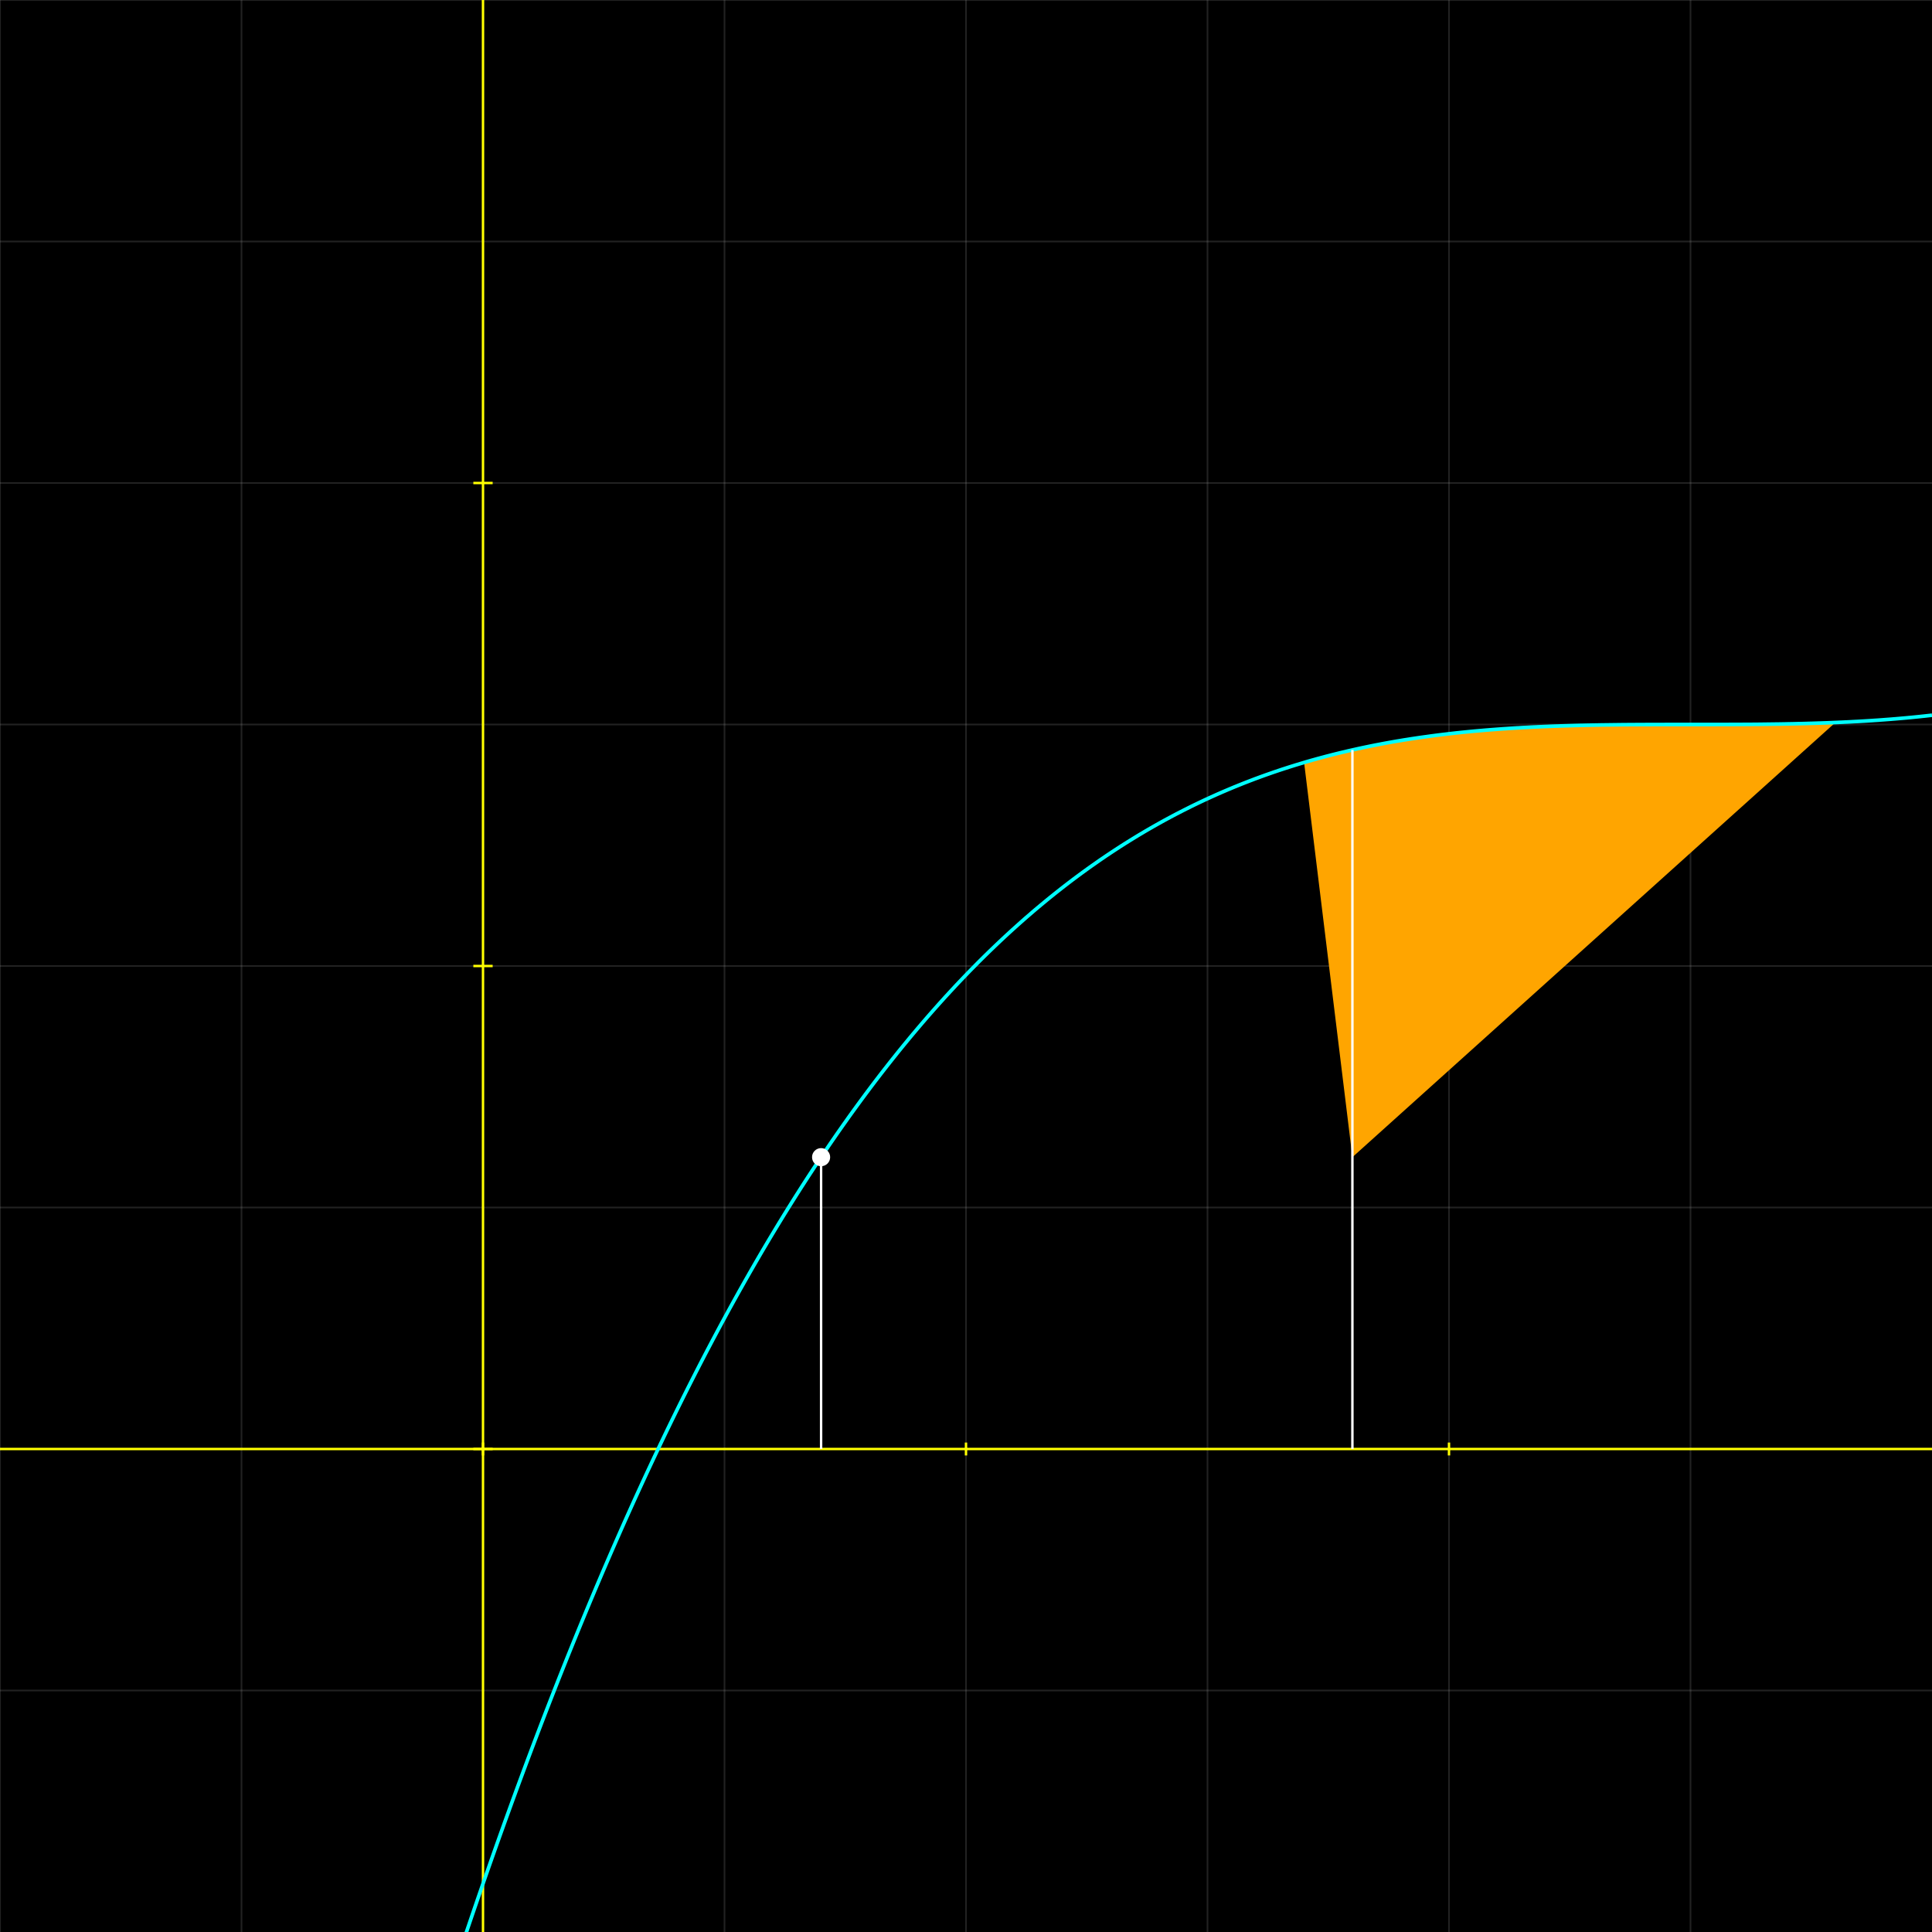
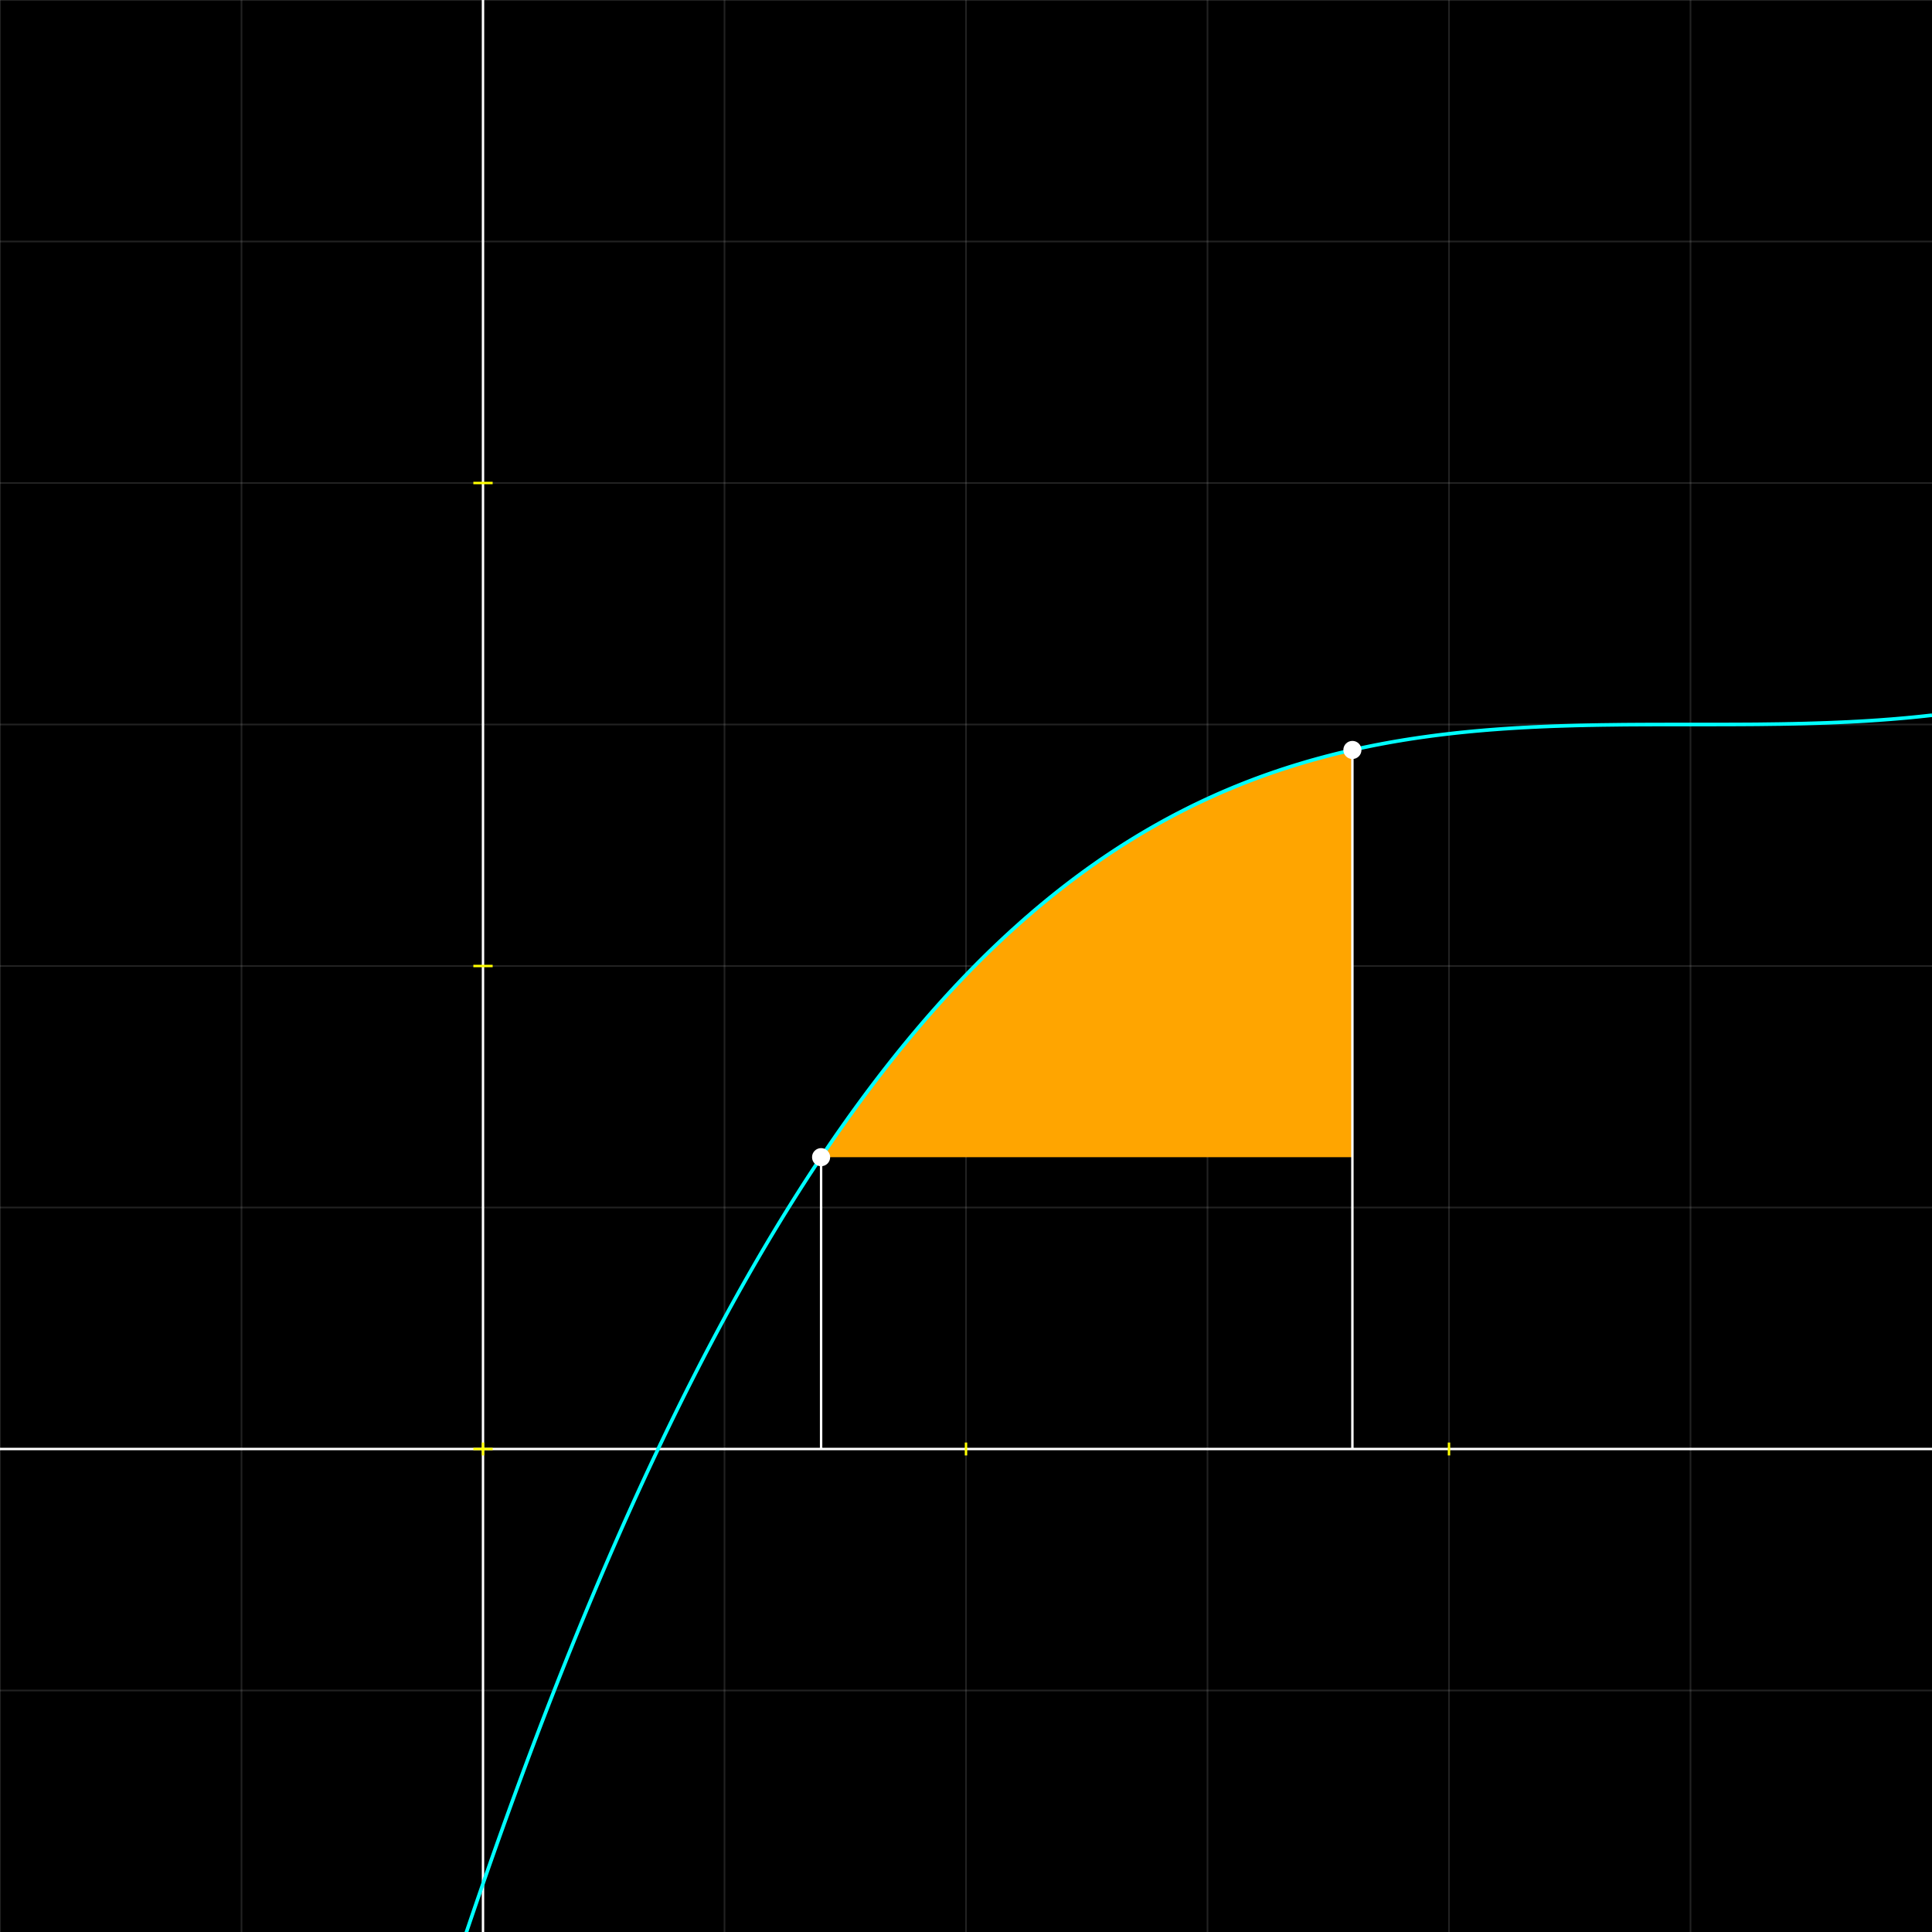
<svg xmlns="http://www.w3.org/2000/svg" version="1.1" baseProfile="full" width="800" height="800">
  <rect x="0.0" y="0.0" width="800" height="800" fill="black" stroke="black" stroke-width="0" opacity="1" />
  <line x1="0.0" y1="0.0" x2="0.0" y2="800.0" stroke="#A7A7A7" stroke-width="0.7" opacity="0.2" stroke-linecap="butt" />
  <line x1="100.0" y1="0.0" x2="100.0" y2="800.0" stroke="#A7A7A7" stroke-width="0.7" opacity="0.2" stroke-linecap="butt" />
  <line x1="200.0" y1="0.0" x2="200.0" y2="800.0" stroke="#A7A7A7" stroke-width="0.7" opacity="0.2" stroke-linecap="butt" />
  <line x1="300.0" y1="0.0" x2="300.0" y2="800.0" stroke="#A7A7A7" stroke-width="0.7" opacity="0.2" stroke-linecap="butt" />
  <line x1="400.0" y1="0.0" x2="400.0" y2="800.0" stroke="#A7A7A7" stroke-width="0.7" opacity="0.2" stroke-linecap="butt" />
  <line x1="500.0" y1="0.0" x2="500.0" y2="800.0" stroke="#A7A7A7" stroke-width="0.7" opacity="0.2" stroke-linecap="butt" />
  <line x1="600.0" y1="0.0" x2="600.0" y2="800.0" stroke="#A7A7A7" stroke-width="0.7" opacity="0.2" stroke-linecap="butt" />
  <line x1="700.0" y1="0.0" x2="700.0" y2="800.0" stroke="#A7A7A7" stroke-width="0.7" opacity="0.2" stroke-linecap="butt" />
  <line x1="0.0" y1="0.0" x2="800.0" y2="0.0" stroke="#A7A7A7" stroke-width="0.7" opacity="0.2" stroke-linecap="butt" />
  <line x1="0.0" y1="100.0" x2="800.0" y2="100.0" stroke="#A7A7A7" stroke-width="0.7" opacity="0.2" stroke-linecap="butt" />
  <line x1="0.0" y1="200.0" x2="800.0" y2="200.0" stroke="#A7A7A7" stroke-width="0.7" opacity="0.2" stroke-linecap="butt" />
  <line x1="0.0" y1="300.0" x2="800.0" y2="300.0" stroke="#A7A7A7" stroke-width="0.7" opacity="0.2" stroke-linecap="butt" />
  <line x1="0.0" y1="400.0" x2="800.0" y2="400.0" stroke="#A7A7A7" stroke-width="0.7" opacity="0.2" stroke-linecap="butt" />
  <line x1="0.0" y1="500.0" x2="800.0" y2="500.0" stroke="#A7A7A7" stroke-width="0.7" opacity="0.2" stroke-linecap="butt" />
  <line x1="0.0" y1="600.0" x2="800.0" y2="600.0" stroke="#A7A7A7" stroke-width="0.7" opacity="0.2" stroke-linecap="butt" />
  <line x1="0.0" y1="700.0" x2="800.0" y2="700.0" stroke="#A7A7A7" stroke-width="0.7" opacity="0.2" stroke-linecap="butt" />
-   <line x1="0.0" y1="600.0" x2="800.0" y2="600.0" stroke="yellow" stroke-width="1" opacity="1" stroke-linecap="butt" />
-   <line x1="200.0" y1="0.0" x2="200.0" y2="800.0" stroke="yellow" stroke-width="1" opacity="1" stroke-linecap="butt" />
+   <line x1="0.0" y1="600.0" x2="800.0" y2="600.0" stroke="white" stroke-width="1" opacity="1" stroke-linecap="butt" />
+   <line x1="200.0" y1="0.0" x2="200.0" y2="800.0" stroke="white" stroke-width="1" opacity="1" stroke-linecap="butt" />
  <line x1="200.0" y1="597.33" x2="200.0" y2="602.67" stroke="yellow" stroke-width="1" opacity="1" stroke-linecap="butt" />
  <line x1="400.0" y1="597.33" x2="400.0" y2="602.67" stroke="yellow" stroke-width="1" opacity="1" stroke-linecap="butt" />
  <line x1="600.0" y1="597.33" x2="600.0" y2="602.67" stroke="yellow" stroke-width="1" opacity="1" stroke-linecap="butt" />
  <line x1="196.0" y1="200.0" x2="204.0" y2="200.0" stroke="yellow" stroke-width="1" opacity="1" stroke-linecap="butt" />
  <line x1="196.0" y1="400.0" x2="204.0" y2="400.0" stroke="yellow" stroke-width="1" opacity="1" stroke-linecap="butt" />
  <line x1="196.0" y1="600.0" x2="204.0" y2="600.0" stroke="yellow" stroke-width="1" opacity="1" stroke-linecap="butt" />
-   <polyline points="540.0, 315.73 540.44, 315.6 540.88, 315.47 541.32, 315.34 541.76, 315.22 542.2, 315.09 542.64, 314.96 543.08, 314.84 543.52, 314.71 543.96, 314.59 544.4, 314.47 544.84, 314.34 545.28, 314.22 545.72, 314.1 546.16, 313.98 546.6, 313.86 547.04, 313.74 547.48, 313.62 547.92, 313.51 548.36, 313.39 548.8, 313.27 549.24, 313.16 549.68, 313.04 550.12, 312.93 550.56, 312.82 551.0, 312.7 551.44, 312.59 551.88, 312.48 552.32, 312.37 552.76, 312.26 553.2, 312.15 553.64, 312.04 554.08, 311.93 554.52, 311.82 554.96, 311.72 555.4, 311.61 555.84, 311.5 556.28, 311.4 556.72, 311.3 557.16, 311.19 557.6, 311.09 558.04, 310.99 558.48, 310.88 558.92, 310.78 559.36, 310.68 559.8, 310.58 560.24, 310.48 560.68, 310.38 561.12, 310.29 561.56, 310.19 562.0, 310.09 562.44, 310.0 562.88, 309.9 563.32, 309.8 563.76, 309.71 564.2, 309.62 564.64, 309.52 565.08, 309.43 565.52, 309.34 565.96, 309.25 566.4, 309.16 566.84, 309.07 567.28, 308.98 567.72, 308.89 568.16, 308.8 568.6, 308.71 569.04, 308.62 569.48, 308.54 569.92, 308.45 570.36, 308.37 570.8, 308.28 571.24, 308.2 571.68, 308.11 572.12, 308.03 572.56, 307.95 573.0, 307.87 573.44, 307.78 573.88, 307.7 574.32, 307.62 574.76, 307.54 575.2, 307.46 575.64, 307.39 576.08, 307.31 576.52, 307.23 576.96, 307.15 577.4, 307.08 577.84, 307.0 578.28, 306.92 578.72, 306.85 579.16, 306.78 579.6, 306.7 580.04, 306.63 580.48, 306.56 580.92, 306.48 581.36, 306.41 581.8, 306.34 582.24, 306.27 582.68, 306.2 583.12, 306.13 583.56, 306.06 584.0, 305.99 584.44, 305.93 584.88, 305.86 585.32, 305.79 585.76, 305.73 586.2, 305.66 586.64, 305.59 587.08, 305.53 587.52, 305.46 587.96, 305.4 588.4, 305.34 588.84, 305.27 589.28, 305.21 589.72, 305.15 590.16, 305.09 590.6, 305.03 591.04, 304.97 591.48, 304.91 591.92, 304.85 592.36, 304.79 592.8, 304.73 593.24, 304.67 593.68, 304.62 594.12, 304.56 594.56, 304.5 595.0, 304.45 595.44, 304.39 595.88, 304.33 596.32, 304.28 596.76, 304.23 597.2, 304.17 597.64, 304.12 598.08, 304.07 598.52, 304.01 598.96, 303.96 599.4, 303.91 599.84, 303.86 600.28, 303.81 600.72, 303.76 601.16, 303.71 601.6, 303.66 602.04, 303.61 602.48, 303.56 602.92, 303.51 603.36, 303.47 603.8, 303.42 604.24, 303.37 604.68, 303.33 605.12, 303.28 605.56, 303.23 606.0, 303.19 606.44, 303.14 606.88, 303.1 607.32, 303.06 607.76, 303.01 608.2, 302.97 608.64, 302.93 609.08, 302.89 609.52, 302.84 609.96, 302.8 610.4, 302.76 610.84, 302.72 611.28, 302.68 611.72, 302.64 612.16, 302.6 612.6, 302.56 613.04, 302.53 613.48, 302.49 613.92, 302.45 614.36, 302.41 614.8, 302.37 615.24, 302.34 615.68, 302.3 616.12, 302.27 616.56, 302.23 617.0, 302.2 617.44, 302.16 617.88, 302.13 618.32, 302.09 618.76, 302.06 619.2, 302.03 619.64, 301.99 620.08, 301.96 620.52, 301.93 620.96, 301.9 621.4, 301.86 621.84, 301.83 622.28, 301.8 622.72, 301.77 623.16, 301.74 623.6, 301.71 624.04, 301.68 624.48, 301.65 624.92, 301.63 625.36, 301.6 625.8, 301.57 626.24, 301.54 626.68, 301.51 627.12, 301.49 627.56, 301.46 628.0, 301.43 628.44, 301.41 628.88, 301.38 629.32, 301.36 629.76, 301.33 630.2, 301.31 630.64, 301.28 631.08, 301.26 631.52, 301.23 631.96, 301.21 632.4, 301.19 632.84, 301.16 633.28, 301.14 633.72, 301.12 634.16, 301.1 634.6, 301.07 635.04, 301.05 635.48, 301.03 635.92, 301.01 636.36, 300.99 636.8, 300.97 637.24, 300.95 637.68, 300.93 638.12, 300.91 638.56, 300.89 639.0, 300.87 639.44, 300.85 639.88, 300.83 640.32, 300.82 640.76, 300.8 641.2, 300.78 641.64, 300.76 642.08, 300.75 642.52, 300.73 642.96, 300.71 643.4, 300.7 643.84, 300.68 644.28, 300.66 644.72, 300.65 645.16, 300.63 645.6, 300.62 646.04, 300.6 646.48, 300.59 646.92, 300.57 647.36, 300.56 647.8, 300.55 648.24, 300.53 648.68, 300.52 649.12, 300.51 649.56, 300.49 650.0, 300.48 650.44, 300.47 650.88, 300.46 651.32, 300.44 651.76, 300.43 652.2, 300.42 652.64, 300.41 653.08, 300.4 653.52, 300.39 653.96, 300.37 654.4, 300.36 654.84, 300.35 655.28, 300.34 655.72, 300.33 656.16, 300.32 656.6, 300.31 657.04, 300.3 657.48, 300.3 657.92, 300.29 658.36, 300.28 658.8, 300.27 659.24, 300.26 659.68, 300.25 660.12, 300.24 660.56, 300.24 661.0, 300.23 661.44, 300.22 661.88, 300.21 662.32, 300.21 662.76, 300.2 663.2, 300.19 663.64, 300.18 664.08, 300.18 664.52, 300.17 664.96, 300.17 665.4, 300.16 665.84, 300.15 666.28, 300.15 666.72, 300.14 667.16, 300.14 667.6, 300.13 668.04, 300.13 668.48, 300.12 668.92, 300.12 669.36, 300.11 669.8, 300.11 670.24, 300.1 670.68, 300.1 671.12, 300.09 671.56, 300.09 672.0, 300.08 672.44, 300.08 672.88, 300.08 673.32, 300.07 673.76, 300.07 674.2, 300.07 674.64, 300.06 675.08, 300.06 675.52, 300.06 675.96, 300.05 676.4, 300.05 676.84, 300.05 677.28, 300.05 677.72, 300.04 678.16, 300.04 678.6, 300.04 679.04, 300.04 679.48, 300.03 679.92, 300.03 680.36, 300.03 680.8, 300.03 681.24, 300.03 681.68, 300.02 682.12, 300.02 682.56, 300.02 683.0, 300.02 683.44, 300.02 683.88, 300.02 684.32, 300.01 684.76, 300.01 685.2, 300.01 685.64, 300.01 686.08, 300.01 686.52, 300.01 686.96, 300.01 687.4, 300.01 687.84, 300.01 688.28, 300.01 688.72, 300.01 689.16, 300.0 689.6, 300.0 690.04, 300.0 690.48, 300.0 690.92, 300.0 691.36, 300.0 691.8, 300.0 692.24, 300.0 692.68, 300.0 693.12, 300.0 693.56, 300.0 694.0, 300.0 694.44, 300.0 694.88, 300.0 695.32, 300.0 695.76, 300.0 696.2, 300.0 696.64, 300.0 697.08, 300.0 697.52, 300.0 697.96, 300.0 698.4, 300.0 698.84, 300.0 699.28, 300.0 699.72, 300.0 700.16, 300.0 700.6, 300.0 701.04, 300.0 701.48, 300.0 701.92, 300.0 702.36, 300.0 702.8, 300.0 703.24, 300.0 703.68, 300.0 704.12, 300.0 704.56, 300.0 705.0, 300.0 705.44, 300.0 705.88, 300.0 706.32, 300.0 706.76, 300.0 707.2, 300.0 707.64, 300.0 708.08, 300.0 708.52, 300.0 708.96, 300.0 709.4, 300.0 709.84, 300.0 710.28, 300.0 710.72, 300.0 711.16, 299.99 711.6, 299.99 712.04, 299.99 712.48, 299.99 712.92, 299.99 713.36, 299.99 713.8, 299.99 714.24, 299.99 714.68, 299.99 715.12, 299.99 715.56, 299.99 716.0, 299.98 716.44, 299.98 716.88, 299.98 717.32, 299.98 717.76, 299.98 718.2, 299.98 718.64, 299.98 719.08, 299.97 719.52, 299.97 719.96, 299.97 720.4, 299.97 720.84, 299.97 721.28, 299.96 721.72, 299.96 722.16, 299.96 722.6, 299.96 723.04, 299.95 723.48, 299.95 723.92, 299.95 724.36, 299.94 724.8, 299.94 725.24, 299.94 725.68, 299.93 726.12, 299.93 726.56, 299.93 727.0, 299.92 727.44, 299.92 727.88, 299.92 728.32, 299.91 728.76, 299.91 729.2, 299.9 729.64, 299.9 730.08, 299.9 730.52, 299.89 730.96, 299.89 731.4, 299.88 731.84, 299.88 732.28, 299.87 732.72, 299.87 733.16, 299.86 733.6, 299.85 734.04, 299.85 734.48, 299.84 734.92, 299.84 735.36, 299.83 735.8, 299.82 736.24, 299.82 736.68, 299.81 737.12, 299.8 737.56, 299.8 738.0, 299.79 738.44, 299.78 738.88, 299.77 739.32, 299.77 739.76, 299.76 740.2, 299.75 740.64, 299.74 741.08, 299.73 741.52, 299.73 741.96, 299.72 742.4, 299.71 742.84, 299.7 743.28, 299.69 743.72, 299.68 744.16, 299.67 744.6, 299.66 745.04, 299.65 745.48, 299.64 745.92, 299.63 746.36, 299.62 746.8, 299.61 747.24, 299.6 747.68, 299.58 748.12, 299.57 748.56, 299.56 749.0, 299.55 749.44, 299.54 749.88, 299.52 750.32, 299.51 750.76, 299.5 751.2, 299.48 751.64, 299.47 752.08, 299.46 752.52, 299.44 752.96, 299.43 753.4, 299.42 753.84, 299.4 754.28, 299.39 754.72, 299.37 755.16, 299.36 755.6, 299.34 756.04, 299.32 756.48, 299.31 756.92, 299.29 757.36, 299.28 757.8, 299.26 758.24, 299.24 758.68, 299.22 759.12, 299.21 759.56, 299.19 760.0, 299.17 560.0, 479.16 " fill="orange" stroke="red" stroke-width="0" stroke-linejoin="round" stroke-opacity="1" />
+   <polyline points="340.0, 479.16 340.44, 478.5 340.88, 477.85 341.32, 477.2 341.76, 476.54 342.2, 475.89 342.64, 475.25 343.08, 474.6 343.52, 473.95 343.96, 473.31 344.4, 472.67 344.84, 472.03 345.28, 471.39 345.72, 470.75 346.16, 470.12 346.6, 469.48 347.04, 468.85 347.48, 468.22 347.92, 467.59 348.36, 466.97 348.8, 466.34 349.24, 465.71 349.68, 465.09 350.12, 464.47 350.56, 463.85 351.0, 463.23 351.44, 462.62 351.88, 462.0 352.32, 461.39 352.76, 460.78 353.2, 460.17 353.64, 459.56 354.08, 458.95 354.52, 458.34 354.96, 457.74 355.4, 457.14 355.84, 456.54 356.28, 455.94 356.72, 455.34 357.16, 454.74 357.6, 454.15 358.04, 453.55 358.48, 452.96 358.92, 452.37 359.36, 451.78 359.8, 451.19 360.24, 450.61 360.68, 450.02 361.12, 449.44 361.56, 448.86 362.0, 448.28 362.44, 447.7 362.88, 447.12 363.32, 446.55 363.76, 445.98 364.2, 445.4 364.64, 444.83 365.08, 444.26 365.52, 443.7 365.96, 443.13 366.4, 442.56 366.84, 442.0 367.28, 441.44 367.72, 440.88 368.16, 440.32 368.6, 439.76 369.04, 439.21 369.48, 438.65 369.92, 438.1 370.36, 437.55 370.8, 437.0 371.24, 436.45 371.68, 435.9 372.12, 435.36 372.56, 434.81 373.0, 434.27 373.44, 433.73 373.88, 433.19 374.32, 432.65 374.76, 432.11 375.2, 431.58 375.64, 431.04 376.08, 430.51 376.52, 429.98 376.96, 429.45 377.4, 428.92 377.84, 428.39 378.28, 427.87 378.72, 427.35 379.16, 426.82 379.6, 426.3 380.04, 425.78 380.48, 425.26 380.92, 424.75 381.36, 424.23 381.8, 423.72 382.24, 423.21 382.68, 422.69 383.12, 422.18 383.56, 421.68 384.0, 421.17 384.44, 420.66 384.88, 420.16 385.32, 419.66 385.76, 419.16 386.2, 418.66 386.64, 418.16 387.08, 417.66 387.52, 417.17 387.96, 416.67 388.4, 416.18 388.84, 415.69 389.28, 415.2 389.72, 414.71 390.16, 414.22 390.6, 413.73 391.04, 413.25 391.48, 412.77 391.92, 412.28 392.36, 411.8 392.8, 411.33 393.24, 410.85 393.68, 410.37 394.12, 409.9 394.56, 409.42 395.0, 408.95 395.44, 408.48 395.88, 408.01 396.32, 407.54 396.76, 407.08 397.2, 406.61 397.64, 406.15 398.08, 405.68 398.52, 405.22 398.96, 404.76 399.4, 404.3 399.84, 403.85 400.28, 403.39 400.72, 402.94 401.16, 402.48 401.6, 402.03 402.04, 401.58 402.48, 401.13 402.92, 400.68 403.36, 400.24 403.8, 399.79 404.24, 399.35 404.68, 398.9 405.12, 398.46 405.56, 398.02 406.0, 397.58 406.44, 397.15 406.88, 396.71 407.32, 396.27 407.76, 395.84 408.2, 395.41 408.64, 394.98 409.08, 394.55 409.52, 394.12 409.96, 393.69 410.4, 393.27 410.84, 392.84 411.28, 392.42 411.72, 392.0 412.16, 391.58 412.6, 391.16 413.04, 390.74 413.48, 390.32 413.92, 389.91 414.36, 389.49 414.8, 389.08 415.24, 388.67 415.68, 388.26 416.12, 387.85 416.56, 387.44 417.0, 387.03 417.44, 386.63 417.88, 386.22 418.32, 385.82 418.76, 385.42 419.2, 385.02 419.64, 384.62 420.08, 384.22 420.52, 383.83 420.96, 383.43 421.4, 383.04 421.84, 382.64 422.28, 382.25 422.72, 381.86 423.16, 381.47 423.6, 381.09 424.04, 380.7 424.48, 380.31 424.92, 379.93 425.36, 379.55 425.8, 379.17 426.24, 378.78 426.68, 378.41 427.12, 378.03 427.56, 377.65 428.0, 377.27 428.44, 376.9 428.88, 376.53 429.32, 376.16 429.76, 375.78 430.2, 375.41 430.64, 375.05 431.08, 374.68 431.52, 374.31 431.96, 373.95 432.4, 373.59 432.84, 373.22 433.28, 372.86 433.72, 372.5 434.16, 372.14 434.6, 371.79 435.04, 371.43 435.48, 371.07 435.92, 370.72 436.36, 370.37 436.8, 370.01 437.24, 369.66 437.68, 369.31 438.12, 368.97 438.56, 368.62 439.0, 368.27 439.44, 367.93 439.88, 367.59 440.32, 367.24 440.76, 366.9 441.2, 366.56 441.64, 366.22 442.08, 365.88 442.52, 365.55 442.96, 365.21 443.4, 364.88 443.84, 364.55 444.28, 364.21 444.72, 363.88 445.16, 363.55 445.6, 363.22 446.04, 362.9 446.48, 362.57 446.92, 362.25 447.36, 361.92 447.8, 361.6 448.24, 361.28 448.68, 360.96 449.12, 360.64 449.56, 360.32 450.0, 360.0 450.44, 359.68 450.88, 359.37 451.32, 359.05 451.76, 358.74 452.2, 358.43 452.64, 358.12 453.08, 357.81 453.52, 357.5 453.96, 357.19 454.4, 356.89 454.84, 356.58 455.28, 356.28 455.72, 355.98 456.16, 355.67 456.6, 355.37 457.04, 355.07 457.48, 354.77 457.92, 354.48 458.36, 354.18 458.8, 353.88 459.24, 353.59 459.68, 353.3 460.12, 353.0 460.56, 352.71 461.0, 352.42 461.44, 352.13 461.88, 351.85 462.32, 351.56 462.76, 351.27 463.2, 350.99 463.64, 350.71 464.08, 350.42 464.52, 350.14 464.96, 349.86 465.4, 349.58 465.84, 349.3 466.28, 349.03 466.72, 348.75 467.16, 348.47 467.6, 348.2 468.04, 347.93 468.48, 347.65 468.92, 347.38 469.36, 347.11 469.8, 346.84 470.24, 346.58 470.68, 346.31 471.12, 346.04 471.56, 345.78 472.0, 345.51 472.44, 345.25 472.88, 344.99 473.32, 344.73 473.76, 344.47 474.2, 344.21 474.64, 343.95 475.08, 343.69 475.52, 343.44 475.96, 343.18 476.4, 342.93 476.84, 342.68 477.28, 342.42 477.72, 342.17 478.16, 341.92 478.6, 341.67 479.04, 341.43 479.48, 341.18 479.92, 340.93 480.36, 340.69 480.8, 340.44 481.24, 340.2 481.68, 339.96 482.12, 339.72 482.56, 339.48 483.0, 339.24 483.44, 339.0 483.88, 338.76 484.32, 338.53 484.76, 338.29 485.2, 338.06 485.64, 337.82 486.08, 337.59 486.52, 337.36 486.96, 337.13 487.4, 336.9 487.84, 336.67 488.28, 336.44 488.72, 336.22 489.16, 335.99 489.6, 335.77 490.04, 335.54 490.48, 335.32 490.92, 335.1 491.36, 334.88 491.8, 334.66 492.24, 334.44 492.68, 334.22 493.12, 334.0 493.56, 333.78 494.0, 333.57 494.44, 333.35 494.88, 333.14 495.32, 332.93 495.76, 332.72 496.2, 332.5 496.64, 332.29 497.08, 332.09 497.52, 331.88 497.96, 331.67 498.4, 331.46 498.84, 331.26 499.28, 331.05 499.72, 330.85 500.16, 330.65 500.6, 330.44 501.04, 330.24 501.48, 330.04 501.92, 329.84 502.36, 329.65 502.8, 329.45 503.24, 329.25 503.68, 329.06 504.12, 328.86 504.56, 328.67 505.0, 328.47 505.44, 328.28 505.88, 328.09 506.32, 327.9 506.76, 327.71 507.2, 327.52 507.64, 327.33 508.08, 327.15 508.52, 326.96 508.96, 326.77 509.4, 326.59 509.84, 326.41 510.28, 326.22 510.72, 326.04 511.16, 325.86 511.6, 325.68 512.04, 325.5 512.48, 325.32 512.92, 325.14 513.36, 324.97 513.8, 324.79 514.24, 324.61 514.68, 324.44 515.12, 324.27 515.56, 324.09 516.0, 323.92 516.44, 323.75 516.88, 323.58 517.32, 323.41 517.76, 323.24 518.2, 323.07 518.64, 322.91 519.08, 322.74 519.52, 322.57 519.96, 322.41 520.4, 322.25 520.84, 322.08 521.28, 321.92 521.72, 321.76 522.16, 321.6 522.6, 321.44 523.04, 321.28 523.48, 321.12 523.92, 320.96 524.36, 320.81 524.8, 320.65 525.24, 320.5 525.68, 320.34 526.12, 320.19 526.56, 320.03 527.0, 319.88 527.44, 319.73 527.88, 319.58 528.32, 319.43 528.76, 319.28 529.2, 319.13 529.64, 318.99 530.08, 318.84 530.52, 318.69 530.96, 318.55 531.4, 318.4 531.84, 318.26 532.28, 318.12 532.72, 317.97 533.16, 317.83 533.6, 317.69 534.04, 317.55 534.48, 317.41 534.92, 317.27 535.36, 317.14 535.8, 317.0 536.24, 316.86 536.68, 316.73 537.12, 316.59 537.56, 316.46 538.0, 316.33 538.44, 316.19 538.88, 316.06 539.32, 315.93 539.76, 315.8 540.2, 315.67 540.64, 315.54 541.08, 315.41 541.52, 315.28 541.96, 315.16 542.4, 315.03 542.84, 314.91 543.28, 314.78 543.72, 314.66 544.16, 314.53 544.6, 314.41 545.04, 314.29 545.48, 314.17 545.92, 314.05 546.36, 313.93 546.8, 313.81 547.24, 313.69 547.68, 313.57 548.12, 313.45 548.56, 313.34 549.0, 313.22 549.44, 313.11 549.88, 312.99 550.32, 312.88 550.76, 312.76 551.2, 312.65 551.64, 312.54 552.08, 312.43 552.52, 312.32 552.96, 312.21 553.4, 312.1 553.84, 311.99 554.28, 311.88 554.72, 311.77 555.16, 311.67 555.6, 311.56 556.04, 311.46 556.48, 311.35 556.92, 311.25 557.36, 311.14 557.8, 311.04 558.24, 310.94 558.68, 310.84 559.12, 310.74 559.56, 310.64 560.0, 310.54 560.0, 479.16 " fill="orange" stroke="red" stroke-width="0" stroke-linejoin="round" stroke-opacity="0.7" />
  <polyline points="0.0, 1617.12 0.8, 1612.61 1.6, 1608.11 2.4, 1603.62 3.2, 1599.14 4.0, 1594.67 4.8, 1590.21 5.6, 1585.76 6.4, 1581.32 7.2, 1576.89 8.0, 1572.48 8.8, 1568.07 9.6, 1563.67 10.4, 1559.28 11.2, 1554.9 12.0, 1550.54 12.8, 1546.18 13.6, 1541.83 14.4, 1537.5 15.2, 1533.17 16.0, 1528.85 16.8, 1524.55 17.6, 1520.25 18.4, 1515.96 19.2, 1511.69 20.0, 1507.42 20.8, 1503.16 21.6, 1498.92 22.4, 1494.68 23.2, 1490.45 24.0, 1486.24 24.8, 1482.03 25.6, 1477.83 26.4, 1473.65 27.2, 1469.47 28.0, 1465.3 28.8, 1461.15 29.6, 1457.0 30.4, 1452.86 31.2, 1448.74 32.0, 1444.62 32.8, 1440.51 33.6, 1436.41 34.4, 1432.33 35.2, 1428.25 36.0, 1424.18 36.8, 1420.12 37.6, 1416.07 38.4, 1412.03 39.2, 1408.0 40.0, 1403.98 40.8, 1399.98 41.6, 1395.98 42.4, 1391.98 43.2, 1388.0 44.0, 1384.03 44.8, 1380.07 45.6, 1376.12 46.4, 1372.18 47.2, 1368.25 48.0, 1364.32 48.8, 1360.41 49.6, 1356.51 50.4, 1352.61 51.2, 1348.73 52.0, 1344.86 52.8, 1340.99 53.6, 1337.13 54.4, 1333.29 55.2, 1329.45 56.0, 1325.63 56.8, 1321.81 57.6, 1318.0 58.4, 1314.2 59.2, 1310.41 60.0, 1306.63 60.8, 1302.86 61.6, 1299.1 62.4, 1295.35 63.2, 1291.61 64.0, 1287.88 64.8, 1284.15 65.6, 1280.44 66.4, 1276.73 67.2, 1273.04 68.0, 1269.35 68.8, 1265.68 69.6, 1262.01 70.4, 1258.35 71.2, 1254.7 72.0, 1251.06 72.8, 1247.43 73.6, 1243.81 74.4, 1240.2 75.2, 1236.6 76.0, 1233.01 76.8, 1229.42 77.6, 1225.85 78.4, 1222.28 79.2, 1218.73 80.0, 1215.18 80.8, 1211.64 81.6, 1208.11 82.4, 1204.59 83.2, 1201.08 84.0, 1197.58 84.8, 1194.09 85.6, 1190.6 86.4, 1187.13 87.2, 1183.66 88.0, 1180.21 88.8, 1176.76 89.6, 1173.32 90.4, 1169.89 91.2, 1166.47 92.0, 1163.06 92.8, 1159.66 93.6, 1156.27 94.4, 1152.88 95.2, 1149.51 96.0, 1146.14 96.8, 1142.78 97.6, 1139.43 98.4, 1136.09 99.2, 1132.76 100.0, 1129.44 100.8, 1126.13 101.6, 1122.82 102.4, 1119.53 103.2, 1116.24 104.0, 1112.96 104.8, 1109.69 105.6, 1106.43 106.4, 1103.18 107.2, 1099.94 108.0, 1096.7 108.8, 1093.48 109.6, 1090.26 110.4, 1087.05 111.2, 1083.85 112.0, 1080.66 112.8, 1077.48 113.6, 1074.31 114.4, 1071.14 115.2, 1067.99 116.0, 1064.84 116.8, 1061.7 117.6, 1058.57 118.4, 1055.45 119.2, 1052.33 120.0, 1049.23 120.8, 1046.13 121.6, 1043.05 122.4, 1039.97 123.2, 1036.9 124.0, 1033.84 124.8, 1030.78 125.6, 1027.74 126.4, 1024.7 127.2, 1021.67 128.0, 1018.65 128.8, 1015.64 129.6, 1012.64 130.4, 1009.65 131.2, 1006.66 132.0, 1003.68 132.8, 1000.71 133.6, 997.75 134.4, 994.8 135.2, 991.86 136.0, 988.92 136.8, 985.99 137.6, 983.07 138.4, 980.16 139.2, 977.26 140.0, 974.37 140.8, 971.48 141.6, 968.6 142.4, 965.73 143.2, 962.87 144.0, 960.02 144.8, 957.17 145.6, 954.34 146.4, 951.51 147.2, 948.69 148.0, 945.87 148.8, 943.07 149.6, 940.27 150.4, 937.49 151.2, 934.71 152.0, 931.94 152.8, 929.17 153.6, 926.42 154.4, 923.67 155.2, 920.93 156.0, 918.2 156.8, 915.48 157.6, 912.76 158.4, 910.05 159.2, 907.35 160.0, 904.66 160.8, 901.98 161.6, 899.3 162.4, 896.64 163.2, 893.98 164.0, 891.32 164.8, 888.68 165.6, 886.04 166.4, 883.42 167.2, 880.8 168.0, 878.18 168.8, 875.58 169.6, 872.98 170.4, 870.39 171.2, 867.81 172.0, 865.24 172.8, 862.67 173.6, 860.12 174.4, 857.57 175.2, 855.03 176.0, 852.49 176.8, 849.96 177.6, 847.45 178.4, 844.93 179.2, 842.43 180.0, 839.93 180.8, 837.45 181.6, 834.97 182.4, 832.49 183.2, 830.03 184.0, 827.57 184.8, 825.12 185.6, 822.68 186.4, 820.24 187.2, 817.82 188.0, 815.4 188.8, 812.98 189.6, 810.58 190.4, 808.18 191.2, 805.79 192.0, 803.41 192.8, 801.04 193.6, 798.67 194.4, 796.31 195.2, 793.96 196.0, 791.61 196.8, 789.28 197.6, 786.95 198.4, 784.62 199.2, 782.31 200.0, 780.0 200.8, 777.7 201.6, 775.41 202.4, 773.12 203.2, 770.84 204.0, 768.57 204.8, 766.31 205.6, 764.05 206.4, 761.8 207.2, 759.56 208.0, 757.33 208.8, 755.1 209.6, 752.88 210.4, 750.67 211.2, 748.46 212.0, 746.26 212.8, 744.07 213.6, 741.89 214.4, 739.71 215.2, 737.54 216.0, 735.38 216.8, 733.22 217.6, 731.08 218.4, 728.93 219.2, 726.8 220.0, 724.67 220.8, 722.55 221.6, 720.44 222.4, 718.33 223.2, 716.24 224.0, 714.14 224.8, 712.06 225.6, 709.98 226.4, 707.91 227.2, 705.85 228.0, 703.79 228.8, 701.74 229.6, 699.7 230.4, 697.66 231.2, 695.63 232.0, 693.61 232.8, 691.6 233.6, 689.59 234.4, 687.59 235.2, 685.59 236.0, 683.61 236.8, 681.63 237.6, 679.65 238.4, 677.68 239.2, 675.72 240.0, 673.77 240.8, 671.82 241.6, 669.88 242.4, 667.95 243.2, 666.02 244.0, 664.1 244.8, 662.19 245.6, 660.29 246.4, 658.39 247.2, 656.49 248.0, 654.61 248.8, 652.73 249.6, 650.85 250.4, 648.99 251.2, 647.13 252.0, 645.28 252.8, 643.43 253.6, 641.59 254.4, 639.76 255.2, 637.93 256.0, 636.11 256.8, 634.3 257.6, 632.49 258.4, 630.69 259.2, 628.89 260.0, 627.11 260.8, 625.33 261.6, 623.55 262.4, 621.78 263.2, 620.02 264.0, 618.27 264.8, 616.52 265.6, 614.78 266.4, 613.04 267.2, 611.31 268.0, 609.59 268.8, 607.87 269.6, 606.16 270.4, 604.46 271.2, 602.76 272.0, 601.07 272.8, 599.38 273.6, 597.7 274.4, 596.03 275.2, 594.36 276.0, 592.7 276.8, 591.05 277.6, 589.4 278.4, 587.76 279.2, 586.13 280.0, 584.5 280.8, 582.88 281.6, 581.26 282.4, 579.65 283.2, 578.04 284.0, 576.45 284.8, 574.85 285.6, 573.27 286.4, 571.69 287.2, 570.12 288.0, 568.55 288.8, 566.99 289.6, 565.43 290.4, 563.88 291.2, 562.34 292.0, 560.8 292.8, 559.27 293.6, 557.75 294.4, 556.23 295.2, 554.71 296.0, 553.21 296.8, 551.71 297.6, 550.21 298.4, 548.72 299.2, 547.24 300.0, 545.76 300.8, 544.29 301.6, 542.82 302.4, 541.36 303.2, 539.91 304.0, 538.46 304.8, 537.02 305.6, 535.58 306.4, 534.15 307.2, 532.73 308.0, 531.31 308.8, 529.89 309.6, 528.49 310.4, 527.08 311.2, 525.69 312.0, 524.3 312.8, 522.91 313.6, 521.54 314.4, 520.16 315.2, 518.79 316.0, 517.43 316.8, 516.08 317.6, 514.73 318.4, 513.38 319.2, 512.04 320.0, 510.71 320.8, 509.38 321.6, 508.06 322.4, 506.74 323.2, 505.43 324.0, 504.12 324.8, 502.82 325.6, 501.53 326.4, 500.24 327.2, 498.96 328.0, 497.68 328.8, 496.41 329.6, 495.14 330.4, 493.88 331.2, 492.62 332.0, 491.37 332.8, 490.13 333.6, 488.89 334.4, 487.65 335.2, 486.42 336.0, 485.2 336.8, 483.98 337.6, 482.77 338.4, 481.56 339.2, 480.36 340.0, 479.16 340.8, 477.97 341.6, 476.78 342.4, 475.6 343.2, 474.42 344.0, 473.25 344.8, 472.09 345.6, 470.93 346.4, 469.77 347.2, 468.62 348.0, 467.48 348.8, 466.34 349.6, 465.21 350.4, 464.08 351.2, 462.95 352.0, 461.83 352.8, 460.72 353.6, 459.61 354.4, 458.51 355.2, 457.41 356.0, 456.32 356.8, 455.23 357.6, 454.15 358.4, 453.07 359.2, 452.0 360.0, 450.93 360.8, 449.86 361.6, 448.81 362.4, 447.75 363.2, 446.71 364.0, 445.66 364.8, 444.62 365.6, 443.59 366.4, 442.56 367.2, 441.54 368.0, 440.52 368.8, 439.51 369.6, 438.5 370.4, 437.5 371.2, 436.5 372.0, 435.5 372.8, 434.52 373.6, 433.53 374.4, 432.55 375.2, 431.58 376.0, 430.61 376.8, 429.64 377.6, 428.68 378.4, 427.73 379.2, 426.78 380.0, 425.83 380.8, 424.89 381.6, 423.95 382.4, 423.02 383.2, 422.09 384.0, 421.17 384.8, 420.25 385.6, 419.34 386.4, 418.43 387.2, 417.53 388.0, 416.63 388.8, 415.73 389.6, 414.84 390.4, 413.96 391.2, 413.07 392.0, 412.2 392.8, 411.33 393.6, 410.46 394.4, 409.6 395.2, 408.74 396.0, 407.88 396.8, 407.03 397.6, 406.19 398.4, 405.35 399.2, 404.51 400.0, 403.68 400.8, 402.85 401.6, 402.03 402.4, 401.21 403.2, 400.4 404.0, 399.59 404.8, 398.78 405.6, 397.98 406.4, 397.19 407.2, 396.39 408.0, 395.6 408.8, 394.82 409.6, 394.04 410.4, 393.27 411.2, 392.5 412.0, 391.73 412.8, 390.97 413.6, 390.21 414.4, 389.46 415.2, 388.71 416.0, 387.96 416.8, 387.22 417.6, 386.48 418.4, 385.75 419.2, 385.02 420.0, 384.3 420.8, 383.58 421.6, 382.86 422.4, 382.15 423.2, 381.44 424.0, 380.73 424.8, 380.03 425.6, 379.34 426.4, 378.65 427.2, 377.96 428.0, 377.27 428.8, 376.59 429.6, 375.92 430.4, 375.25 431.2, 374.58 432.0, 373.92 432.8, 373.26 433.6, 372.6 434.4, 371.95 435.2, 371.3 436.0, 370.66 436.8, 370.01 437.6, 369.38 438.4, 368.75 439.2, 368.12 440.0, 367.49 440.8, 366.87 441.6, 366.25 442.4, 365.64 443.2, 365.03 444.0, 364.42 444.8, 363.82 445.6, 363.22 446.4, 362.63 447.2, 362.04 448.0, 361.45 448.8, 360.87 449.6, 360.29 450.4, 359.71 451.2, 359.14 452.0, 358.57 452.8, 358.01 453.6, 357.45 454.4, 356.89 455.2, 356.33 456.0, 355.78 456.8, 355.24 457.6, 354.69 458.4, 354.15 459.2, 353.62 460.0, 353.08 460.8, 352.56 461.6, 352.03 462.4, 351.51 463.2, 350.99 464.0, 350.47 464.8, 349.96 465.6, 349.45 466.4, 348.95 467.2, 348.45 468.0, 347.95 468.8, 347.46 469.6, 346.97 470.4, 346.48 471.2, 345.99 472.0, 345.51 472.8, 345.04 473.6, 344.56 474.4, 344.09 475.2, 343.62 476.0, 343.16 476.8, 342.7 477.6, 342.24 478.4, 341.79 479.2, 341.34 480.0, 340.89 480.8, 340.44 481.6, 340.0 482.4, 339.56 483.2, 339.13 484.0, 338.7 484.8, 338.27 485.6, 337.84 486.4, 337.42 487.2, 337.0 488.0, 336.59 488.8, 336.18 489.6, 335.77 490.4, 335.36 491.2, 334.96 492.0, 334.56 492.8, 334.16 493.6, 333.76 494.4, 333.37 495.2, 332.99 496.0, 332.6 496.8, 332.22 497.6, 331.84 498.4, 331.46 499.2, 331.09 500.0, 330.72 500.8, 330.35 501.6, 329.99 502.4, 329.63 503.2, 329.27 504.0, 328.91 504.8, 328.56 505.6, 328.21 506.4, 327.86 507.2, 327.52 508.0, 327.18 508.8, 326.84 509.6, 326.51 510.4, 326.17 511.2, 325.84 512.0, 325.52 512.8, 325.19 513.6, 324.87 514.4, 324.55 515.2, 324.23 516.0, 323.92 516.8, 323.61 517.6, 323.3 518.4, 323.0 519.2, 322.69 520.0, 322.39 520.8, 322.1 521.6, 321.8 522.4, 321.51 523.2, 321.22 524.0, 320.93 524.8, 320.65 525.6, 320.37 526.4, 320.09 527.2, 319.81 528.0, 319.54 528.8, 319.27 529.6, 319.0 530.4, 318.73 531.2, 318.47 532.0, 318.21 532.8, 317.95 533.6, 317.69 534.4, 317.44 535.2, 317.19 536.0, 316.94 536.8, 316.69 537.6, 316.45 538.4, 316.21 539.2, 315.97 540.0, 315.73 540.8, 315.49 541.6, 315.26 542.4, 315.03 543.2, 314.8 544.0, 314.58 544.8, 314.36 545.6, 314.13 546.4, 313.92 547.2, 313.7 548.0, 313.49 548.8, 313.27 549.6, 313.06 550.4, 312.86 551.2, 312.65 552.0, 312.45 552.8, 312.25 553.6, 312.05 554.4, 311.85 555.2, 311.66 556.0, 311.47 556.8, 311.28 557.6, 311.09 558.4, 310.9 559.2, 310.72 560.0, 310.54 560.8, 310.36 561.6, 310.18 562.4, 310.0 563.2, 309.83 564.0, 309.66 564.8, 309.49 565.6, 309.32 566.4, 309.16 567.2, 308.99 568.0, 308.83 568.8, 308.67 569.6, 308.51 570.4, 308.36 571.2, 308.21 572.0, 308.05 572.8, 307.9 573.6, 307.75 574.4, 307.61 575.2, 307.46 576.0, 307.32 576.8, 307.18 577.6, 307.04 578.4, 306.9 579.2, 306.77 580.0, 306.64 580.8, 306.5 581.6, 306.37 582.4, 306.25 583.2, 306.12 584.0, 305.99 584.8, 305.87 585.6, 305.75 586.4, 305.63 587.2, 305.51 588.0, 305.39 588.8, 305.28 589.6, 305.17 590.4, 305.06 591.2, 304.95 592.0, 304.84 592.8, 304.73 593.6, 304.63 594.4, 304.52 595.2, 304.42 596.0, 304.32 596.8, 304.22 597.6, 304.12 598.4, 304.03 599.2, 303.93 600.0, 303.84 600.8, 303.75 601.6, 303.66 602.4, 303.57 603.2, 303.48 604.0, 303.4 604.8, 303.31 605.6, 303.23 606.4, 303.15 607.2, 303.07 608.0, 302.99 608.8, 302.91 609.6, 302.84 610.4, 302.76 611.2, 302.69 612.0, 302.62 612.8, 302.55 613.6, 302.48 614.4, 302.41 615.2, 302.34 616.0, 302.28 616.8, 302.21 617.6, 302.15 618.4, 302.09 619.2, 302.03 620.0, 301.97 620.8, 301.91 621.6, 301.85 622.4, 301.79 623.2, 301.74 624.0, 301.69 624.8, 301.63 625.6, 301.58 626.4, 301.53 627.2, 301.48 628.0, 301.43 628.8, 301.39 629.6, 301.34 630.4, 301.29 631.2, 301.25 632.0, 301.21 632.8, 301.17 633.6, 301.12 634.4, 301.08 635.2, 301.04 636.0, 301.01 636.8, 300.97 637.6, 300.93 638.4, 300.9 639.2, 300.86 640.0, 300.83 640.8, 300.8 641.6, 300.76 642.4, 300.73 643.2, 300.7 644.0, 300.67 644.8, 300.65 645.6, 300.62 646.4, 300.59 647.2, 300.57 648.0, 300.54 648.8, 300.52 649.6, 300.49 650.4, 300.47 651.2, 300.45 652.0, 300.42 652.8, 300.4 653.6, 300.38 654.4, 300.36 655.2, 300.35 656.0, 300.33 656.8, 300.31 657.6, 300.29 658.4, 300.28 659.2, 300.26 660.0, 300.25 660.8, 300.23 661.6, 300.22 662.4, 300.2 663.2, 300.19 664.0, 300.18 664.8, 300.17 665.6, 300.16 666.4, 300.15 667.2, 300.14 668.0, 300.13 668.8, 300.12 669.6, 300.11 670.4, 300.1 671.2, 300.09 672.0, 300.08 672.8, 300.08 673.6, 300.07 674.4, 300.06 675.2, 300.06 676.0, 300.05 676.8, 300.05 677.6, 300.04 678.4, 300.04 679.2, 300.03 680.0, 300.03 680.8, 300.03 681.6, 300.02 682.4, 300.02 683.2, 300.02 684.0, 300.02 684.8, 300.01 685.6, 300.01 686.4, 300.01 687.2, 300.01 688.0, 300.01 688.8, 300.01 689.6, 300.0 690.4, 300.0 691.2, 300.0 692.0, 300.0 692.8, 300.0 693.6, 300.0 694.4, 300.0 695.2, 300.0 696.0, 300.0 696.8, 300.0 697.6, 300.0 698.4, 300.0 699.2, 300.0 700.0, 300.0 700.8, 300.0 701.6, 300.0 702.4, 300.0 703.2, 300.0 704.0, 300.0 704.8, 300.0 705.6, 300.0 706.4, 300.0 707.2, 300.0 708.0, 300.0 708.8, 300.0 709.6, 300.0 710.4, 300.0 711.2, 299.99 712.0, 299.99 712.8, 299.99 713.6, 299.99 714.4, 299.99 715.2, 299.99 716.0, 299.98 716.8, 299.98 717.6, 299.98 718.4, 299.98 719.2, 299.97 720.0, 299.97 720.8, 299.97 721.6, 299.96 722.4, 299.96 723.2, 299.95 724.0, 299.95 724.8, 299.94 725.6, 299.94 726.4, 299.93 727.2, 299.92 728.0, 299.92 728.8, 299.91 729.6, 299.9 730.4, 299.89 731.2, 299.88 732.0, 299.87 732.8, 299.86 733.6, 299.85 734.4, 299.84 735.2, 299.83 736.0, 299.82 736.8, 299.81 737.6, 299.8 738.4, 299.78 739.2, 299.77 740.0, 299.75 740.8, 299.74 741.6, 299.72 742.4, 299.71 743.2, 299.69 744.0, 299.67 744.8, 299.65 745.6, 299.64 746.4, 299.62 747.2, 299.6 748.0, 299.58 748.8, 299.55 749.6, 299.53 750.4, 299.51 751.2, 299.48 752.0, 299.46 752.8, 299.43 753.6, 299.41 754.4, 299.38 755.2, 299.35 756.0, 299.33 756.8, 299.3 757.6, 299.27 758.4, 299.24 759.2, 299.2 760.0, 299.17 760.8, 299.14 761.6, 299.1 762.4, 299.07 763.2, 299.03 764.0, 298.99 764.8, 298.96 765.6, 298.92 766.4, 298.88 767.2, 298.83 768.0, 298.79 768.8, 298.75 769.6, 298.71 770.4, 298.66 771.2, 298.61 772.0, 298.57 772.8, 298.52 773.6, 298.47 774.4, 298.42 775.2, 298.37 776.0, 298.31 776.8, 298.26 777.6, 298.21 778.4, 298.15 779.2, 298.09 780.0, 298.03 780.8, 297.97 781.6, 297.91 782.4, 297.85 783.2, 297.79 784.0, 297.72 784.8, 297.66 785.6, 297.59 786.4, 297.52 787.2, 297.45 788.0, 297.38 788.8, 297.31 789.6, 297.24 790.4, 297.16 791.2, 297.09 792.0, 297.01 792.8, 296.93 793.6, 296.85 794.4, 296.77 795.2, 296.69 796.0, 296.6 796.8, 296.52 797.6, 296.43 798.4, 296.34 799.2, 296.25 800.0, 296.16 " fill="none" stroke="cyan" stroke-width="1.5" stroke-linejoin="round" stroke-opacity="1" />
  <line x1="340.0" y1="600.0" x2="340.0" y2="479.16" stroke="white" stroke-width="1" opacity="1" stroke-linecap="butt" />
  <line x1="560.0" y1="600.0" x2="560.0" y2="310.54" stroke="white" stroke-width="1" opacity="1" stroke-linecap="butt" />
  <circle cx="340.0" cy="479.16" r="3.75" fill="white" stroke="black" stroke-width="0" fill-opacity="1" />
+   <circle cx="560.0" cy="310.54" r="3.75" fill="white" stroke="black" stroke-width="0" fill-opacity="1" />
</svg>
